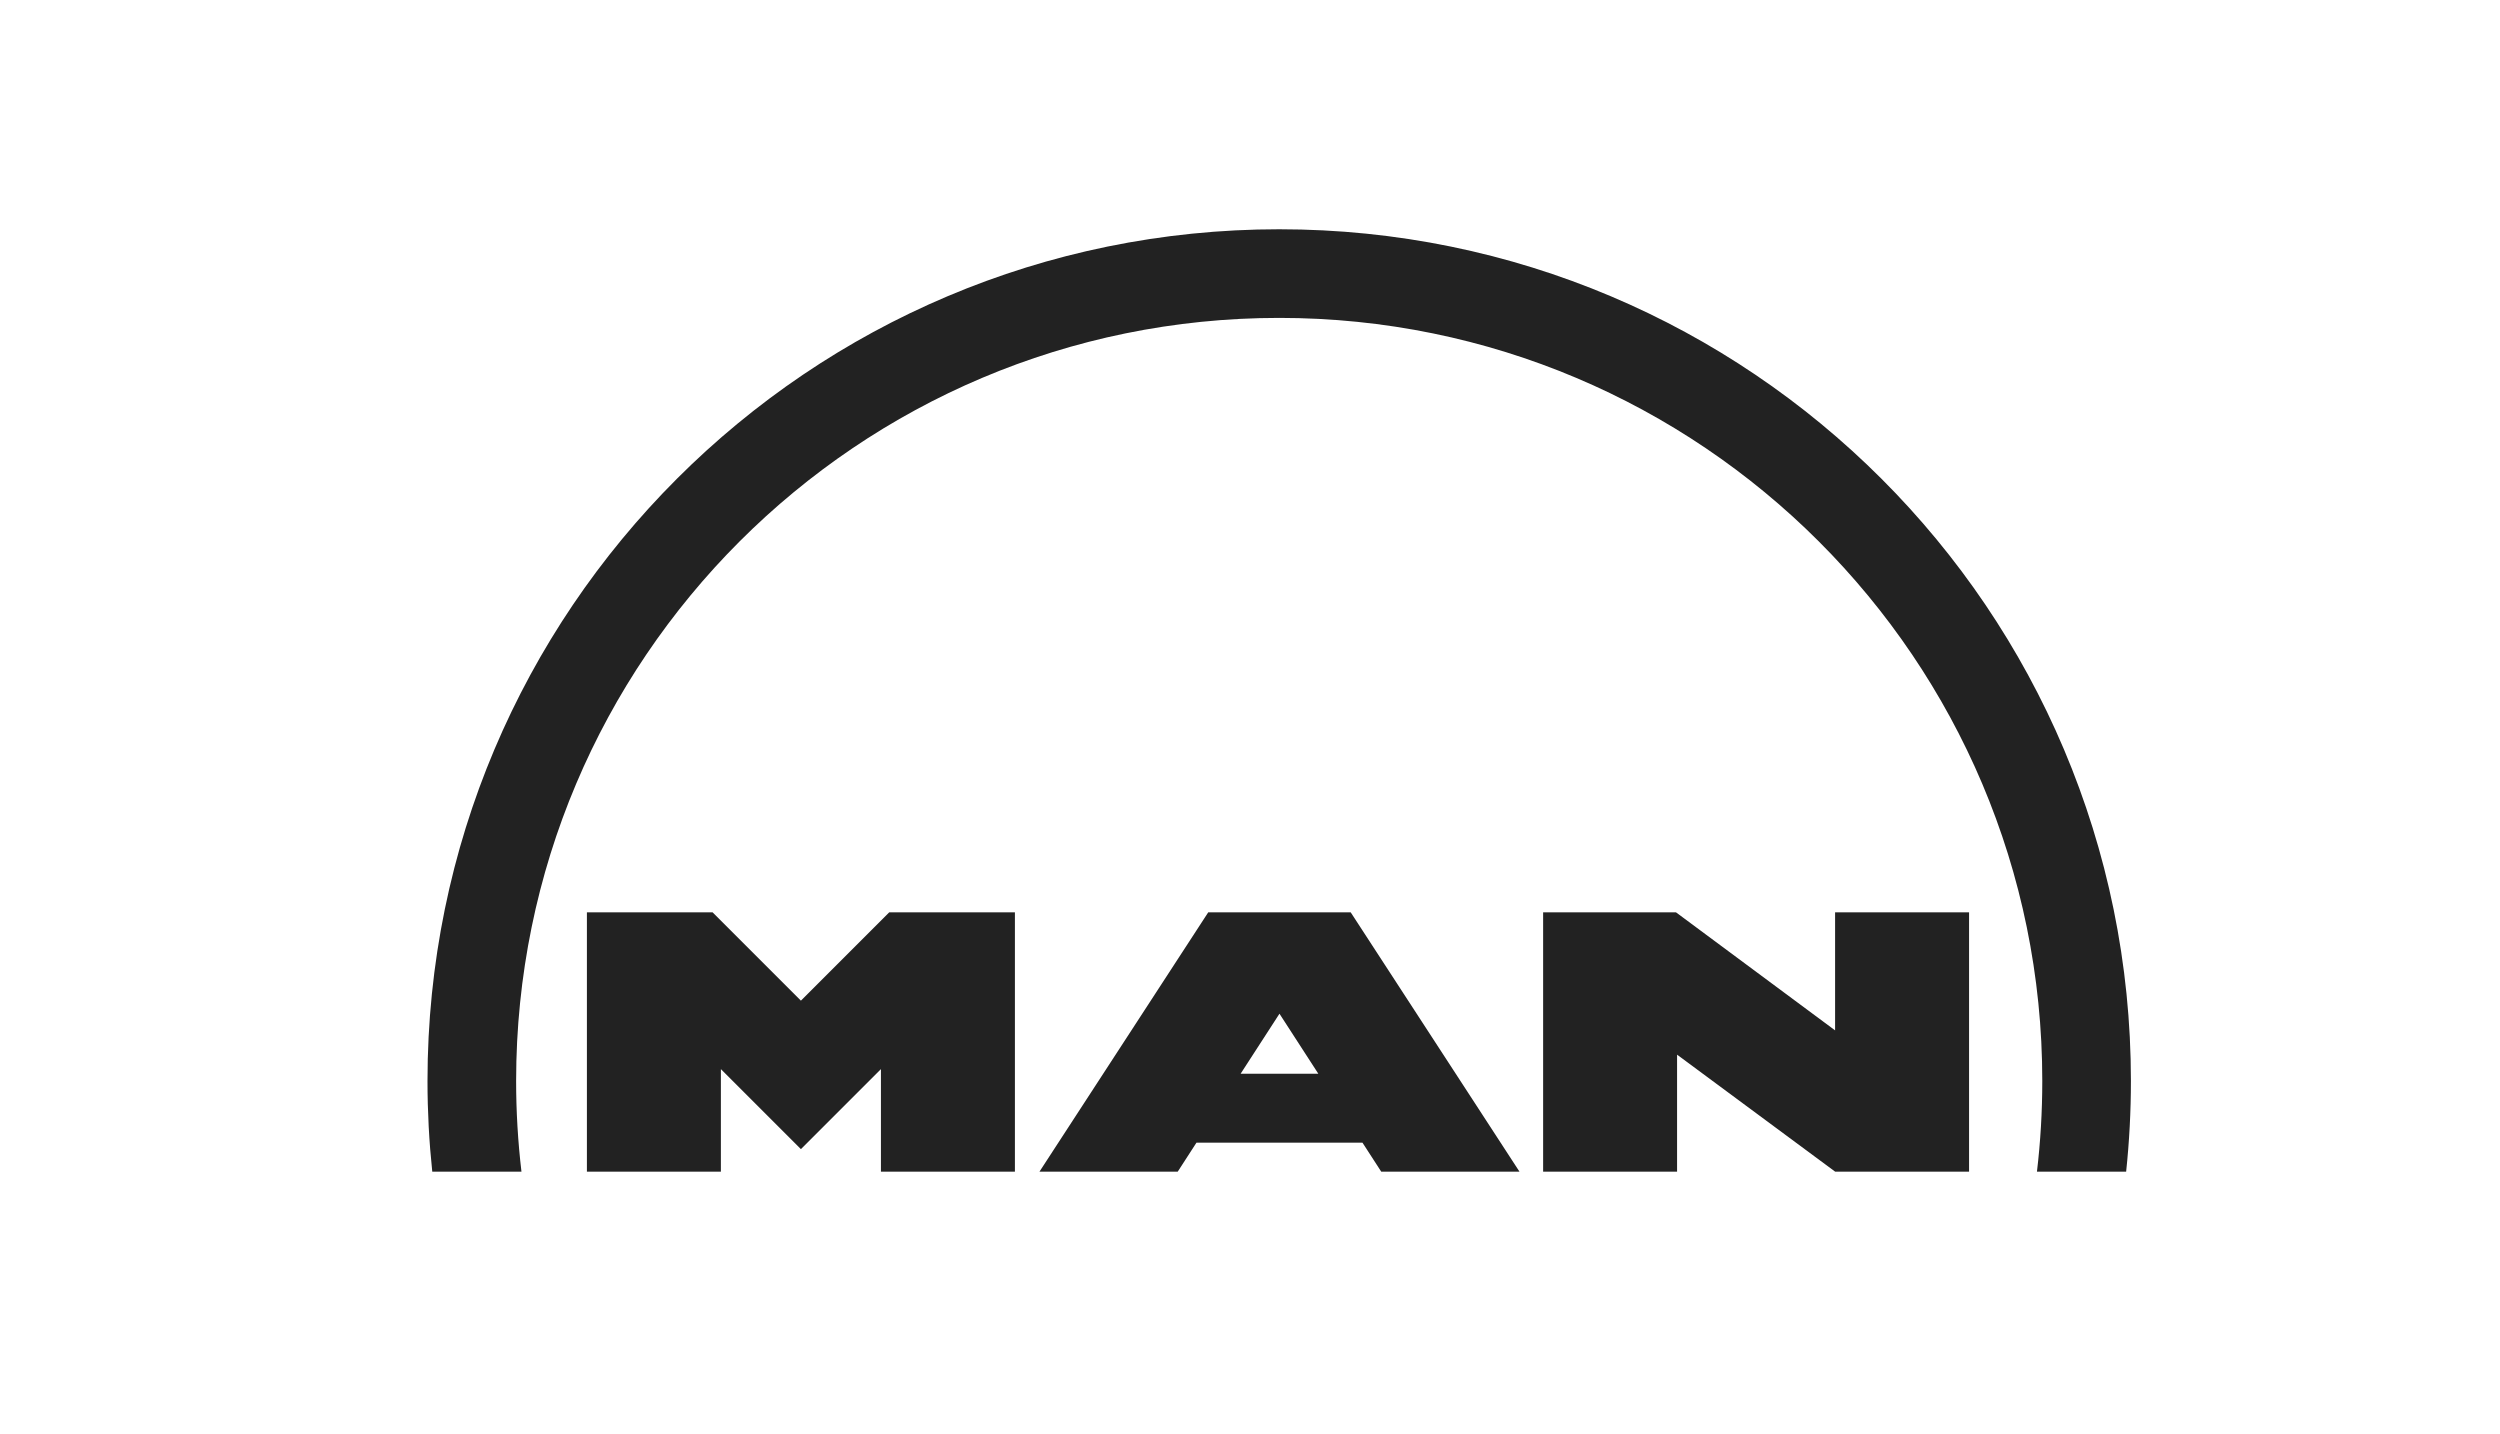
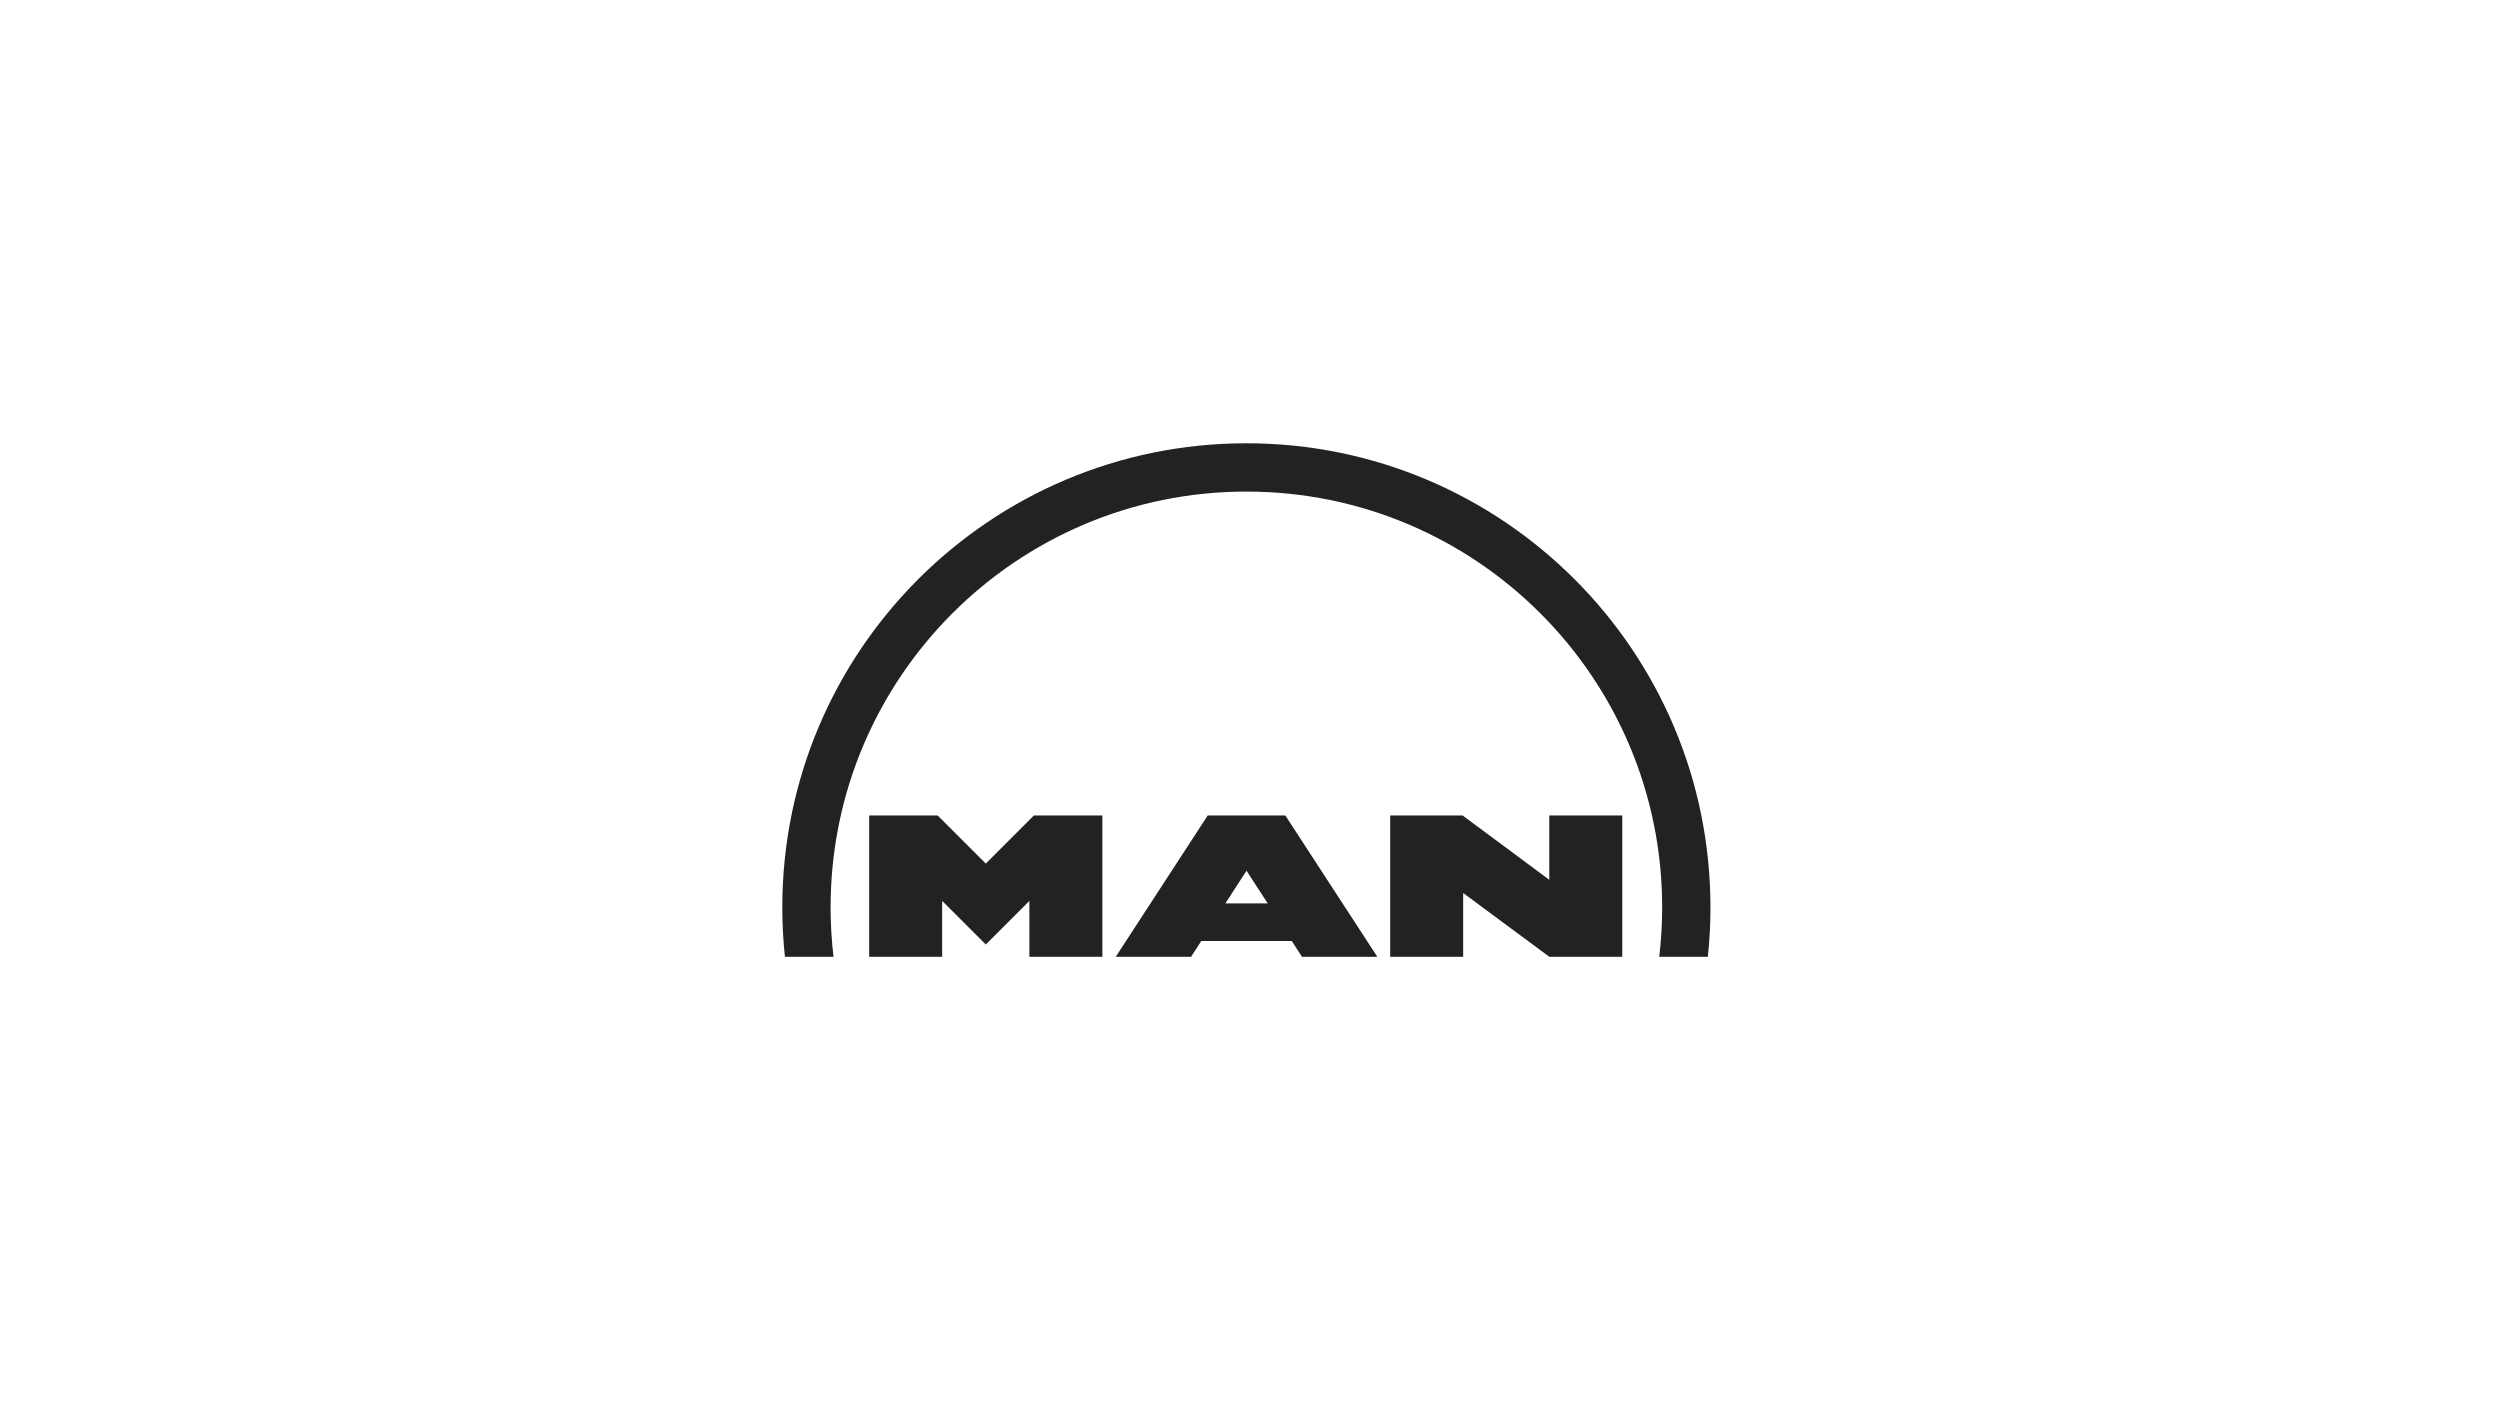
- <svg xmlns="http://www.w3.org/2000/svg" width="68" height="39" viewBox="150 150 400 400" fill="none">
+ <svg xmlns="http://www.w3.org/2000/svg" width="80" height="45" viewBox="0 -13 720 719.998" fill="none">
  <path fill="none" d="M0 -13h720v719.998H0z" />
  <path d="M468.828 404.51h-37.054v72.36h37.369v-32.647l44.11 32.647h37.348v-72.36h-37.376v32.938l-44.397-32.938zM358.146 213.959c-131.229 0-237.604 106.379-237.604 237.602 0 8.554.453 16.991 1.332 25.312h24.883a214.88 214.88 0 0 1-1.488-25.312c0-117.566 95.31-212.875 212.878-212.875 117.569 0 212.88 95.309 212.88 212.875 0 8.567-.506 17.012-1.487 25.312h24.881a240.465 240.465 0 0 0 1.332-25.312c-.005-131.223-106.382-237.602-237.607-237.602zm19.941 190.551h-39.733l-47.091 72.36h38.569l5.234-8.096h46.311l5.238 8.096h38.567l-47.095-72.36zm-9.029 45.031h-21.672l10.836-16.742 10.836 16.742zM200.069 404.51h-35.055v72.36h37.377v-28.614l22.327 22.324 22.322-22.324v28.614h37.376v-72.36H249.36l-24.643 24.646-24.648-24.646z" fill="#222" />
</svg>
